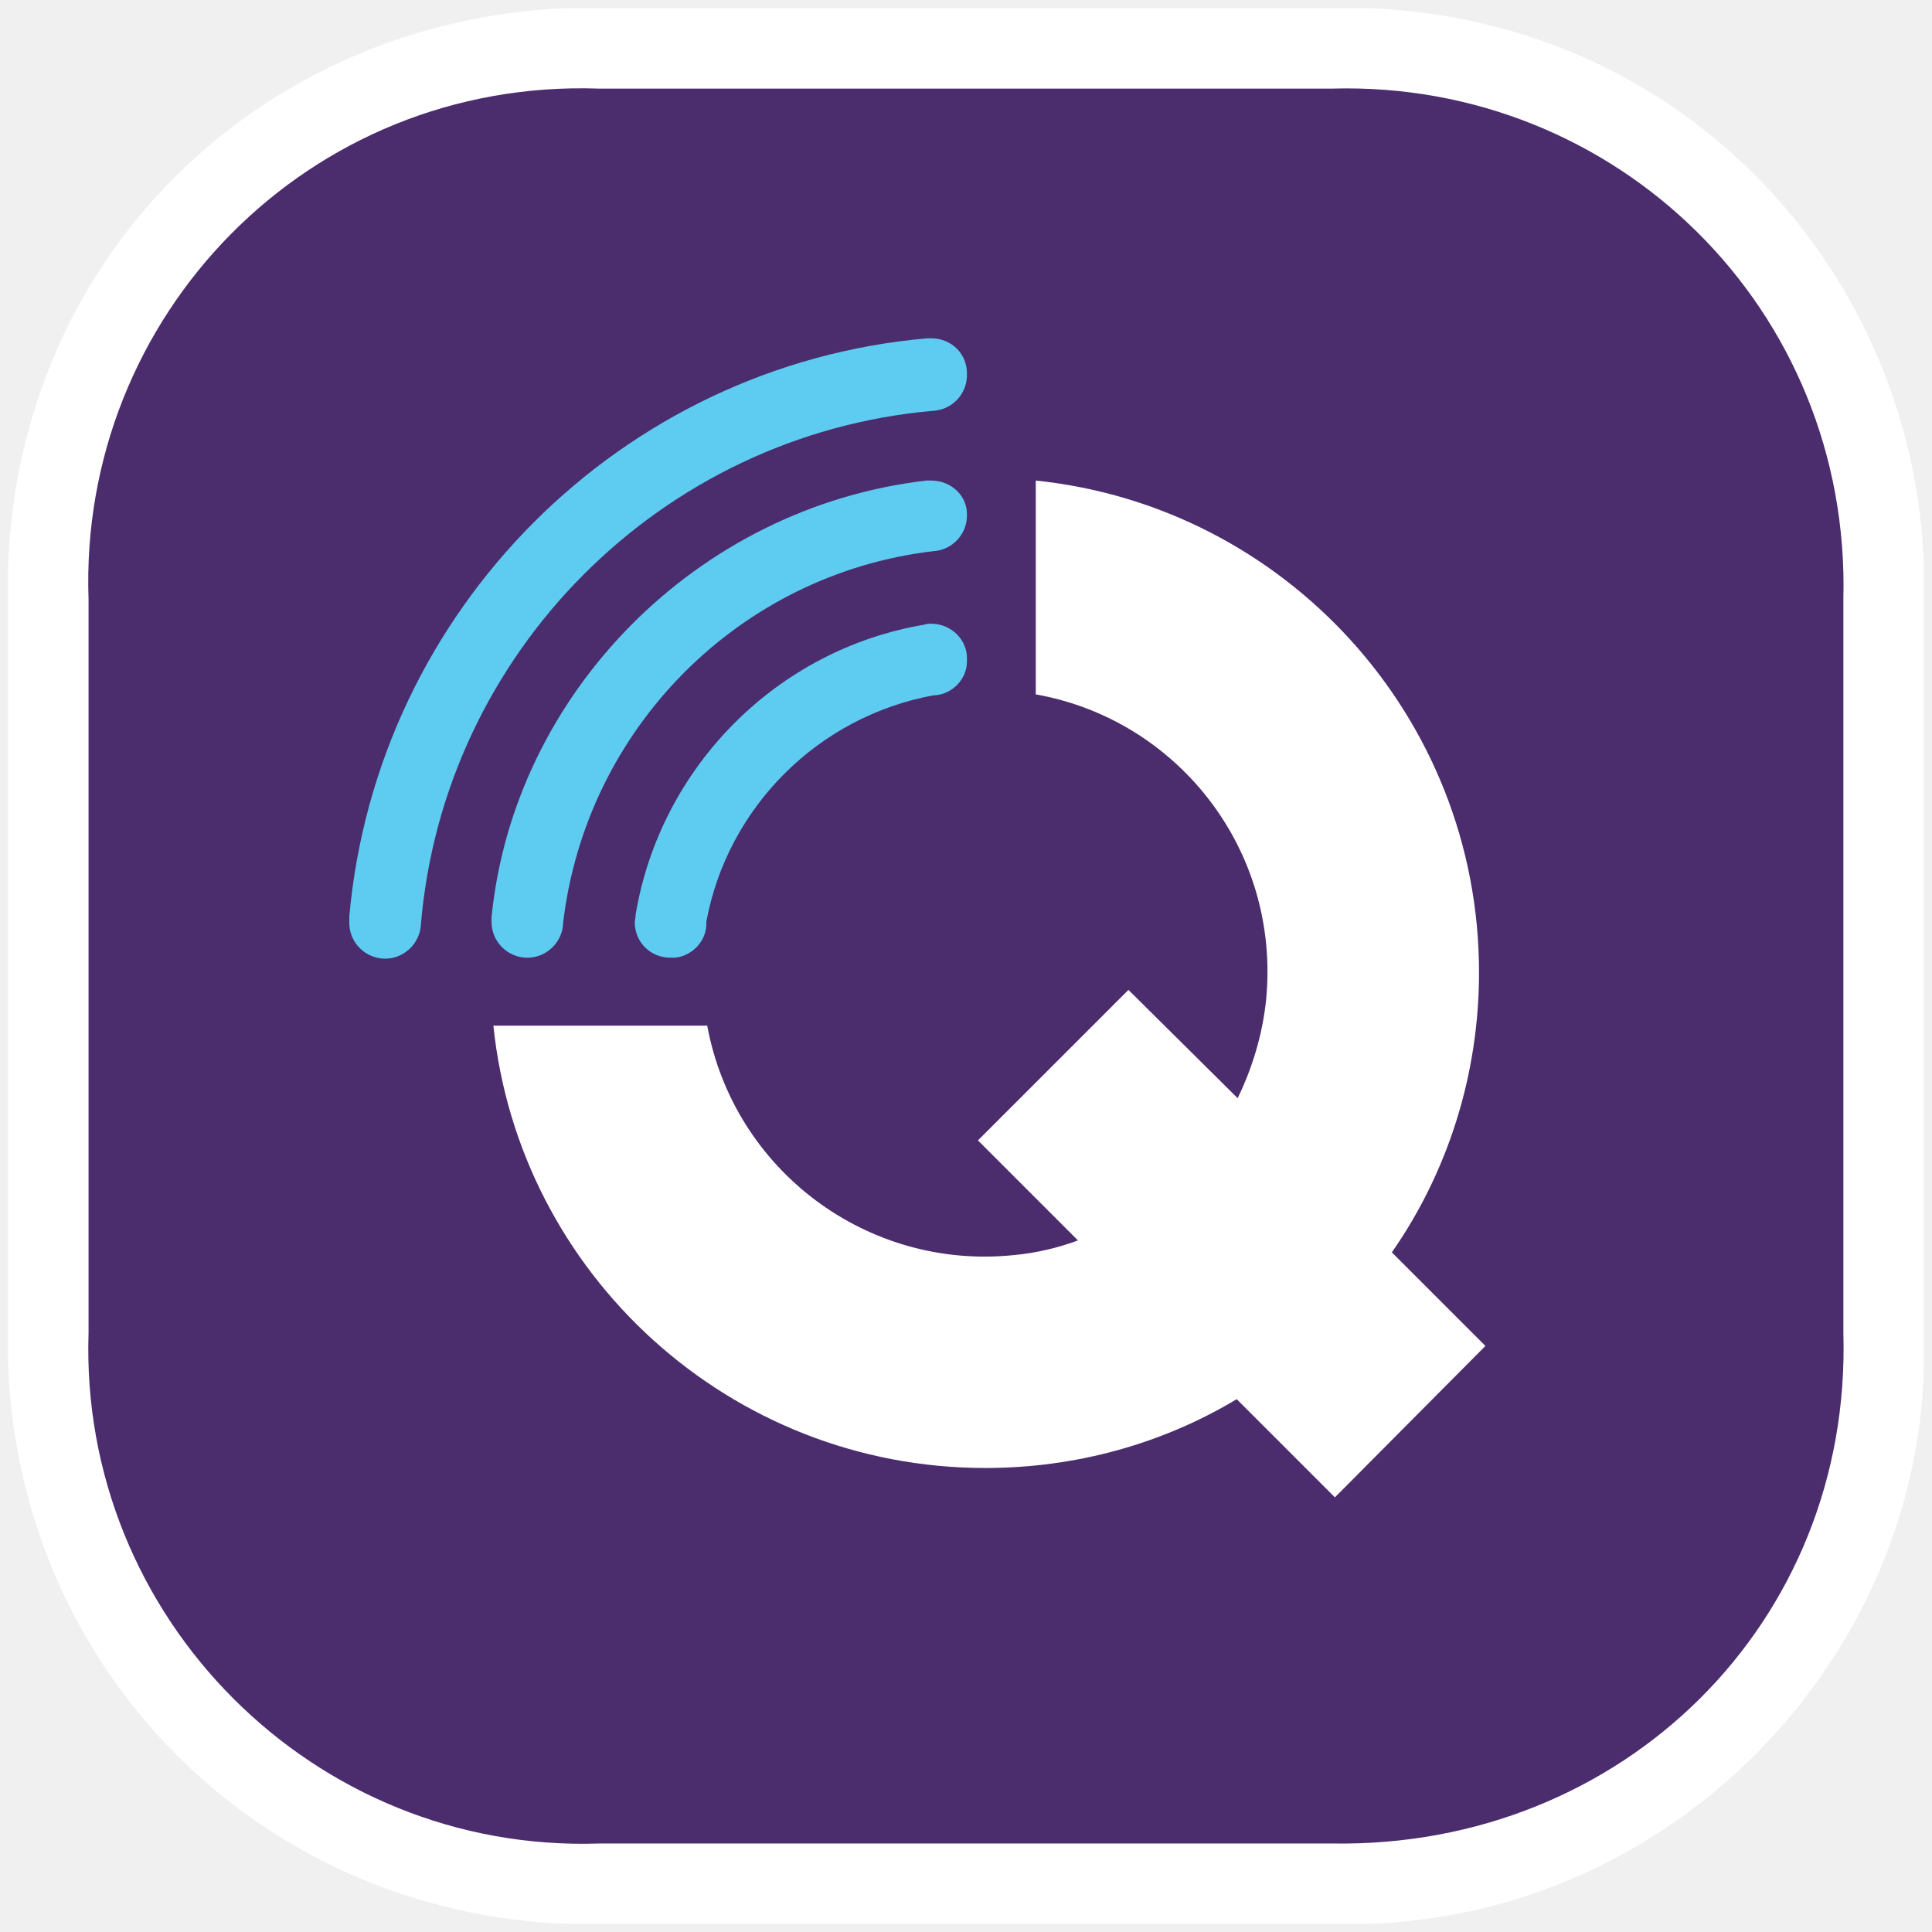
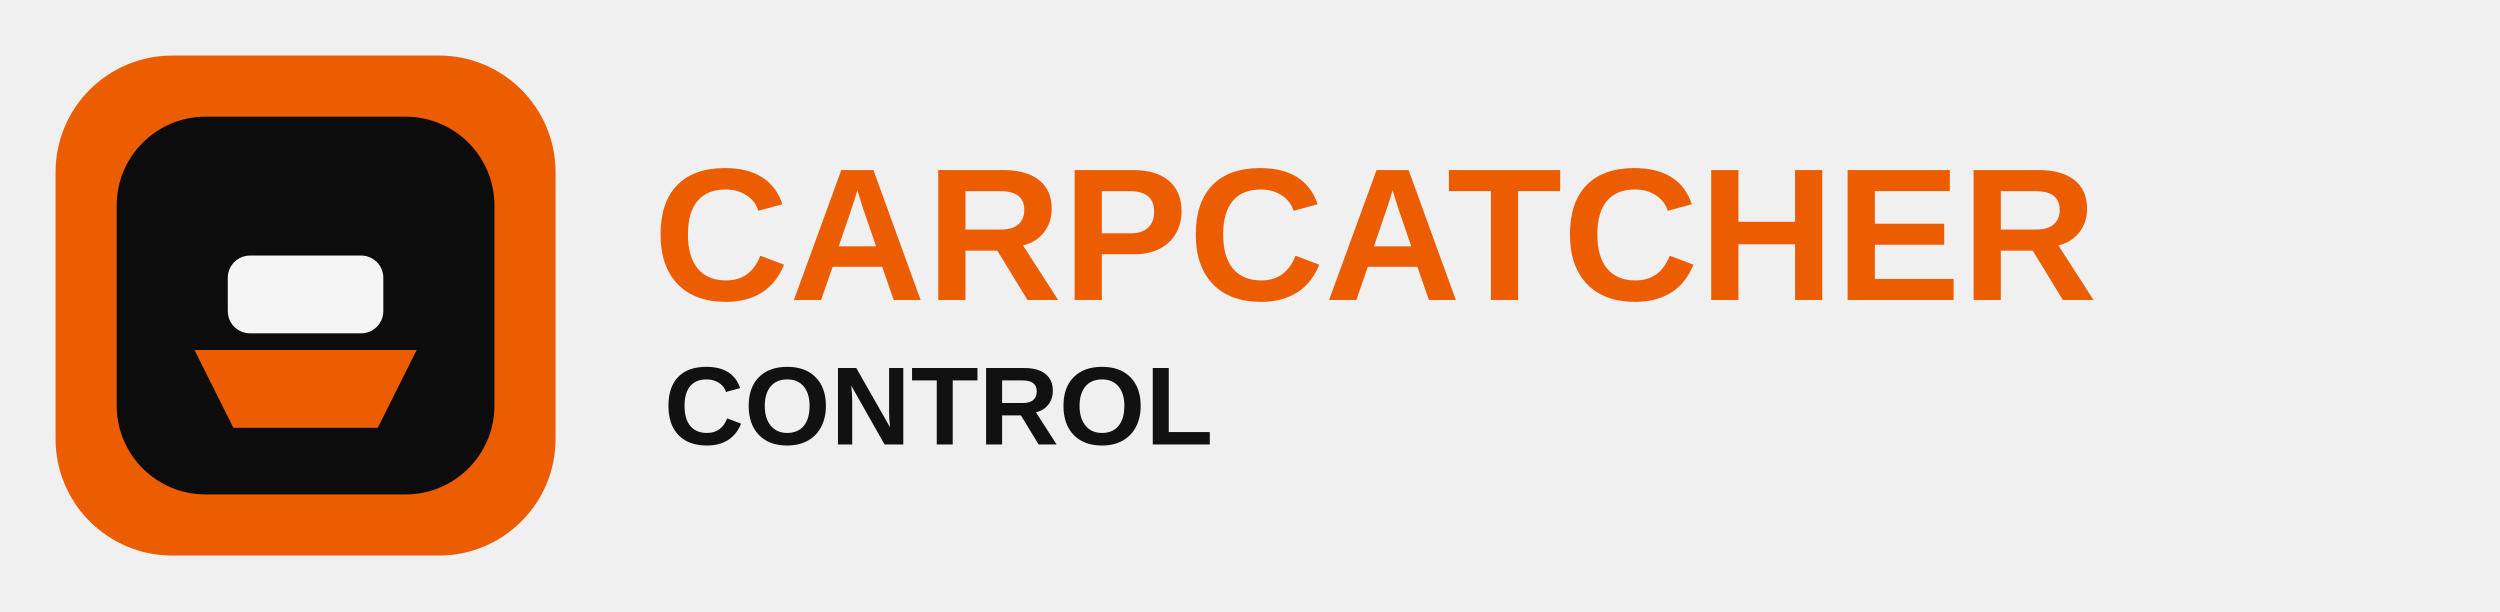
- <svg xmlns="http://www.w3.org/2000/svg" xml:space="preserve" id="Layer_1" width="72" height="72" x="0" y="0" version="1.1">
-   <style id="style873" type="text/css">
-         .st1{fill:#4b2c6d}.st2{fill:#5ecbf1}
-     </style>
-   <path id="path877-3" d="M50.922.301H21.078C9.763.803.739 9.417.302 21.077V50.92C.78 62.411 9.766 71.246 21.078 71.697H50.92c11.448-.331 20.533-9.834 20.776-20.776V21.077C71.342 10.284 62.925.735 50.922.301" class="st1" style="fill:#fff;fill-opacity:1" />
-   <path id="path877-1" d="M49.669 3.302H22.33c-10.857-.379-19.4 8.495-19.03 19.03V49.67c-.348 10.622 8.402 19.389 19.03 19.032h27.337c10.788.164 19.345-8.21 19.03-19.03v-27.34c.28-10.837-8.471-19.314-19.03-19.031Z" class="st1" style="fill:#4b2c6d;fill-opacity:.996" />
-   <path id="path879" d="M34.7 12.607h-.137c-11.423.992-20.52 10.123-21.546 21.546v.24c0 .752.616 1.334 1.334 1.334s1.3-.581 1.334-1.265c.855-10.157 8.96-18.263 19.084-19.152a1.333 1.333 0 0 0 1.265-1.265v-.068c.034-.788-.581-1.37-1.334-1.37" class="st2" />
-   <path id="path881" d="M34.7 17.908h-.171c-8.584.992-15.39 7.969-16.211 16.279v.171c0 .752.616 1.334 1.334 1.334s1.3-.581 1.334-1.265v-.034c.855-7.25 6.566-12.996 13.783-13.851a1.333 1.333 0 0 0 1.265-1.265v-.068c.034-.719-.581-1.301-1.334-1.301" class="st2" />
-   <path id="path883" d="M34.7 23.243c-.068 0-.171 0-.239.034-5.506.923-9.85 5.301-10.773 10.807v.034c0 .068-.034.205-.034.239 0 .752.581 1.334 1.334 1.334h.171c.616-.068 1.129-.581 1.163-1.197v-.137c.787-4.275 4.172-7.661 8.482-8.447h.068c.65-.068 1.163-.616 1.163-1.265v-.068c.033-.718-.582-1.334-1.335-1.334" class="st2" />
-   <path id="path883-3" d="m49.748 55.802-3.659-3.659c-2.736 1.642-5.951 2.565-9.371 2.565-9.508 0-17.374-7.216-18.331-16.484h7.969a10.52 10.52 0 0 0 11.423 8.55 9.4 9.4 0 0 0 2.394-.547l-3.728-3.728 5.609-5.609 4.07 4.036c.547-1.129.923-2.36 1.06-3.659.547-5.643-3.352-10.465-8.584-11.389v-7.969c9.268.958 16.519 8.789 16.519 18.331 0 3.865-1.197 7.49-3.249 10.431l3.488 3.488z" class="st2" style="fill:#fff;fill-opacity:1" />
+ <svg xmlns="http://www.w3.org/2000/svg" width="900" height="220" viewBox="0 0 900 220">
+   <rect width="900" height="220" fill="none" />
+   <rect x="20" y="20" width="180" height="180" rx="42" fill="#EC5C00" />
+   <rect x="42" y="42" width="136" height="136" rx="32" fill="#0C0C0C" />
+   <path d="M70 126 H150 L136 154 H84 Z" fill="#EC5C00" />
+   <rect x="82" y="92" width="56" height="28" rx="8" fill="#F5F5F5" />
+   <text x="235" y="108" font-family="Arial, sans-serif" font-size="68" font-weight="700" fill="#EC5C00">CARPCATCHER</text>
+   <text x="239" y="160" font-family="Arial, sans-serif" font-size="40" font-weight="700" fill="#111111">CONTROL</text>
</svg>
